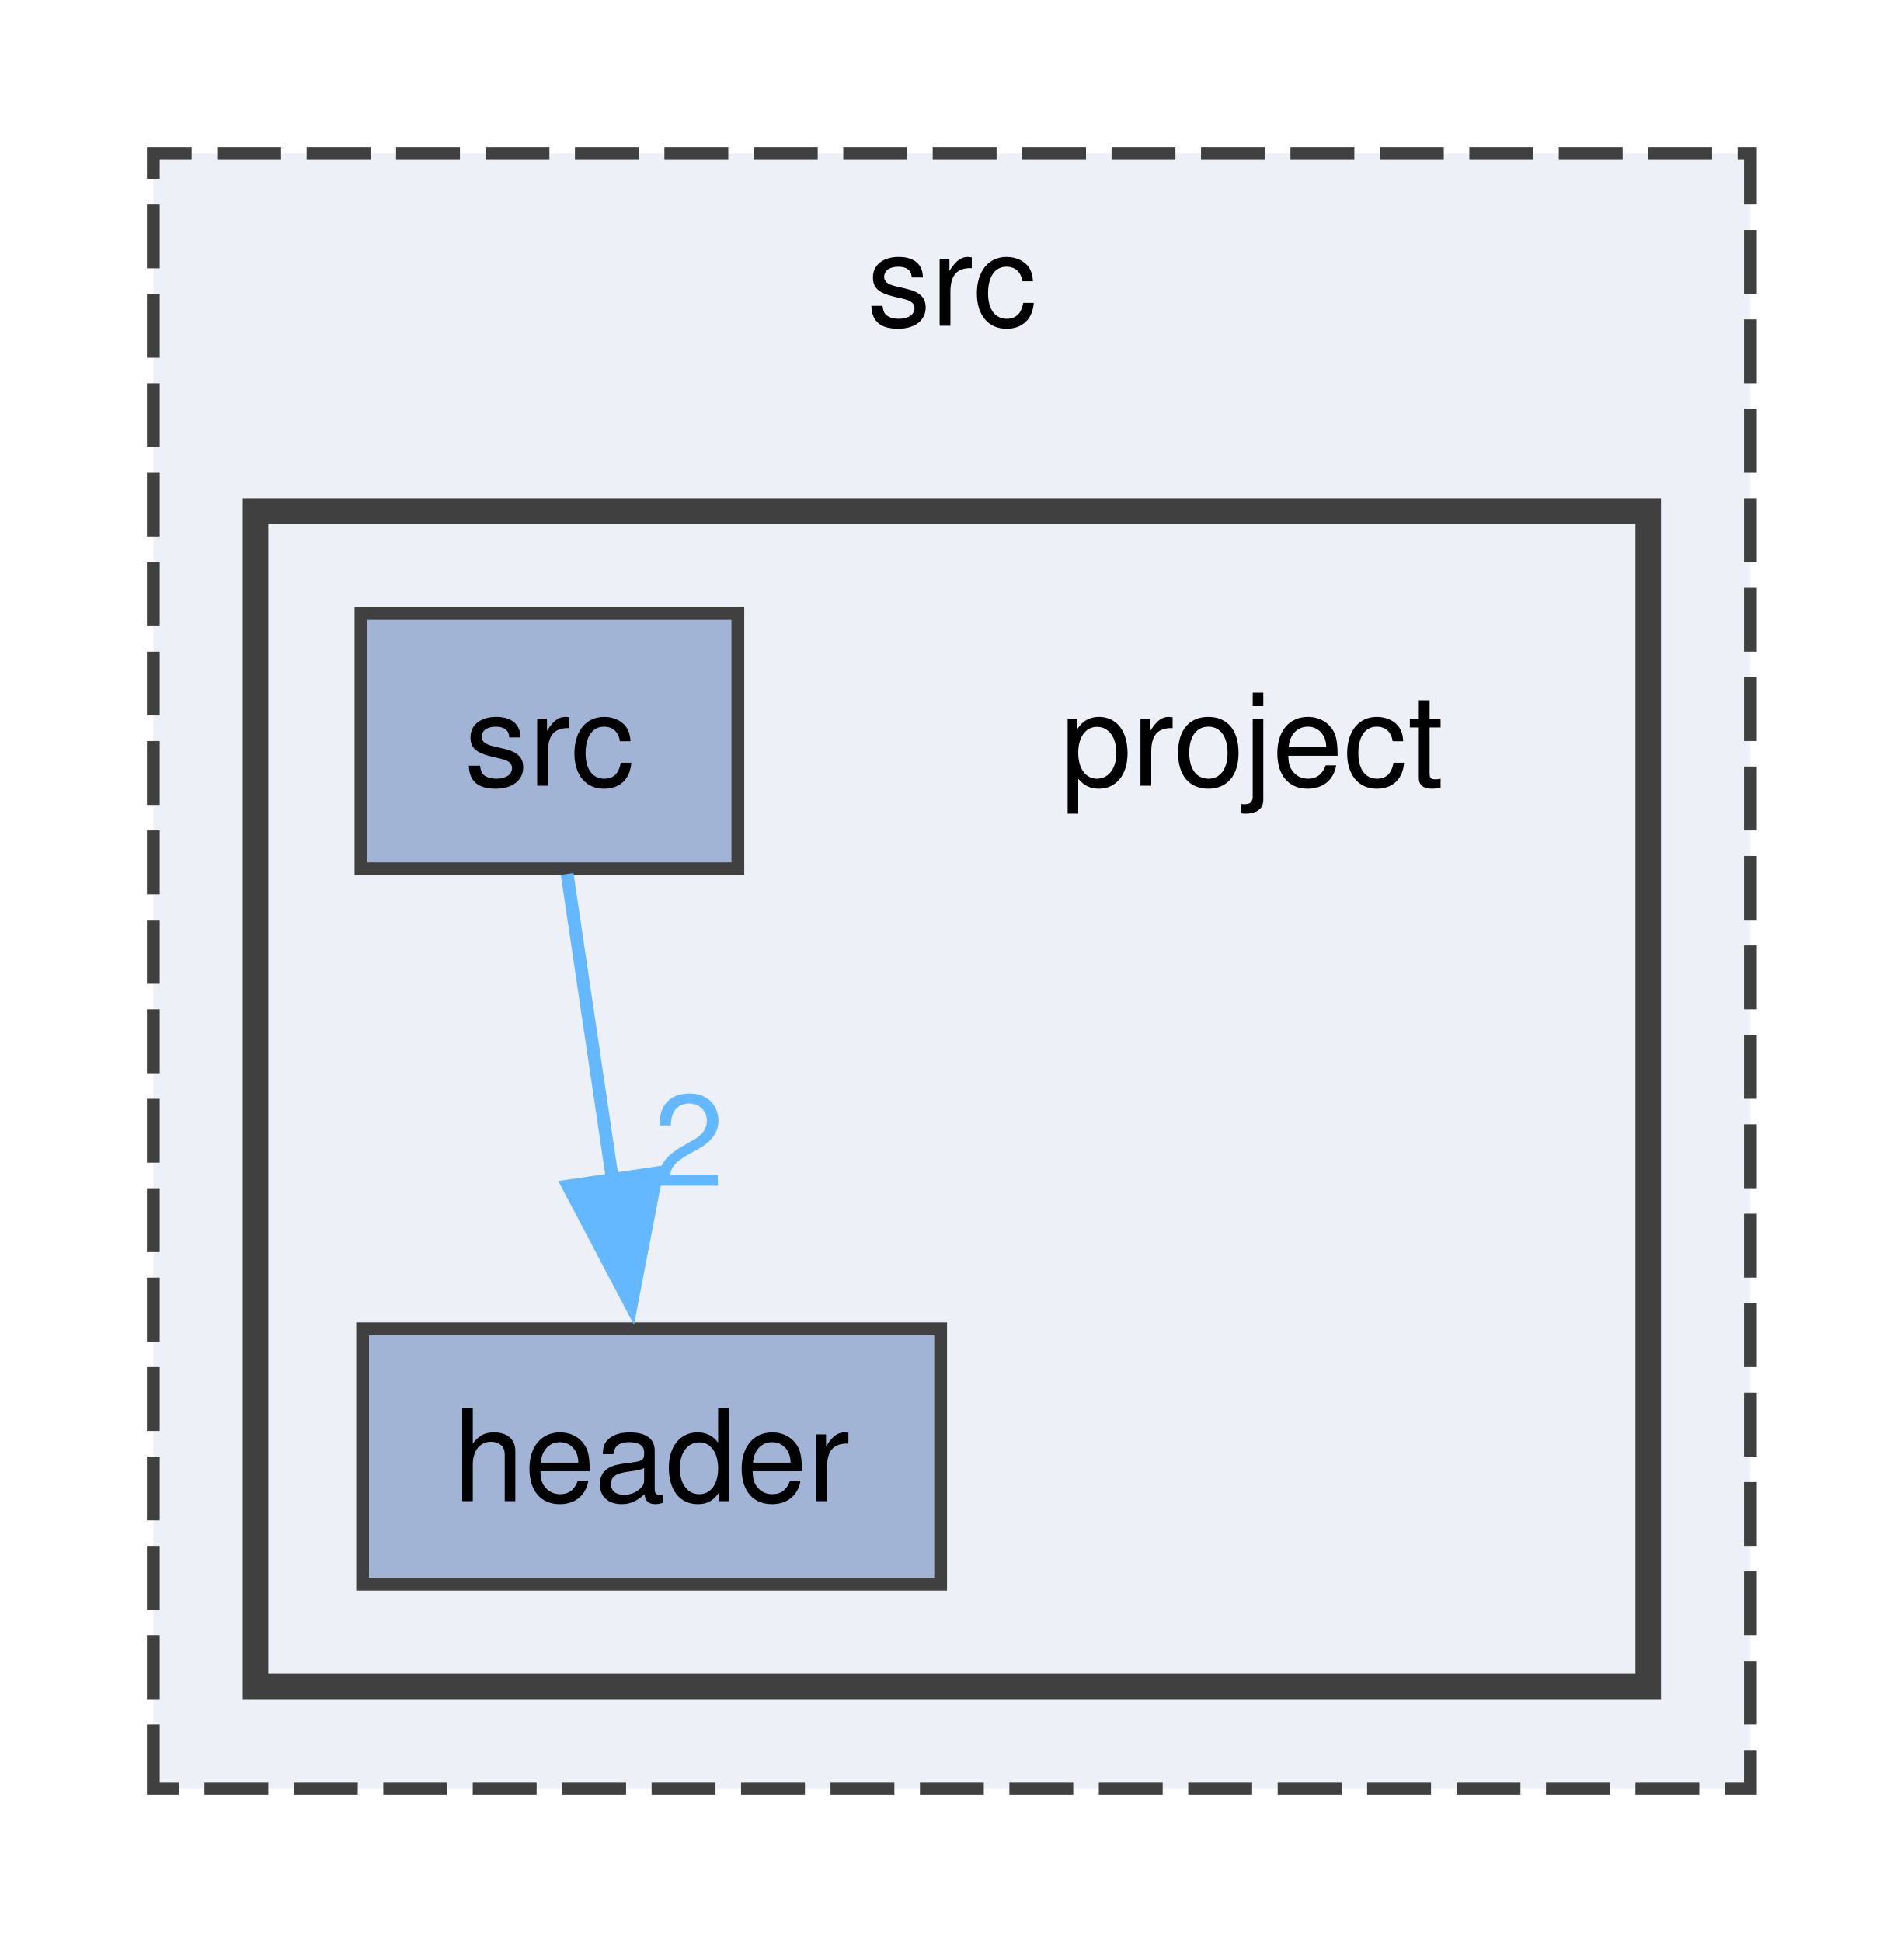
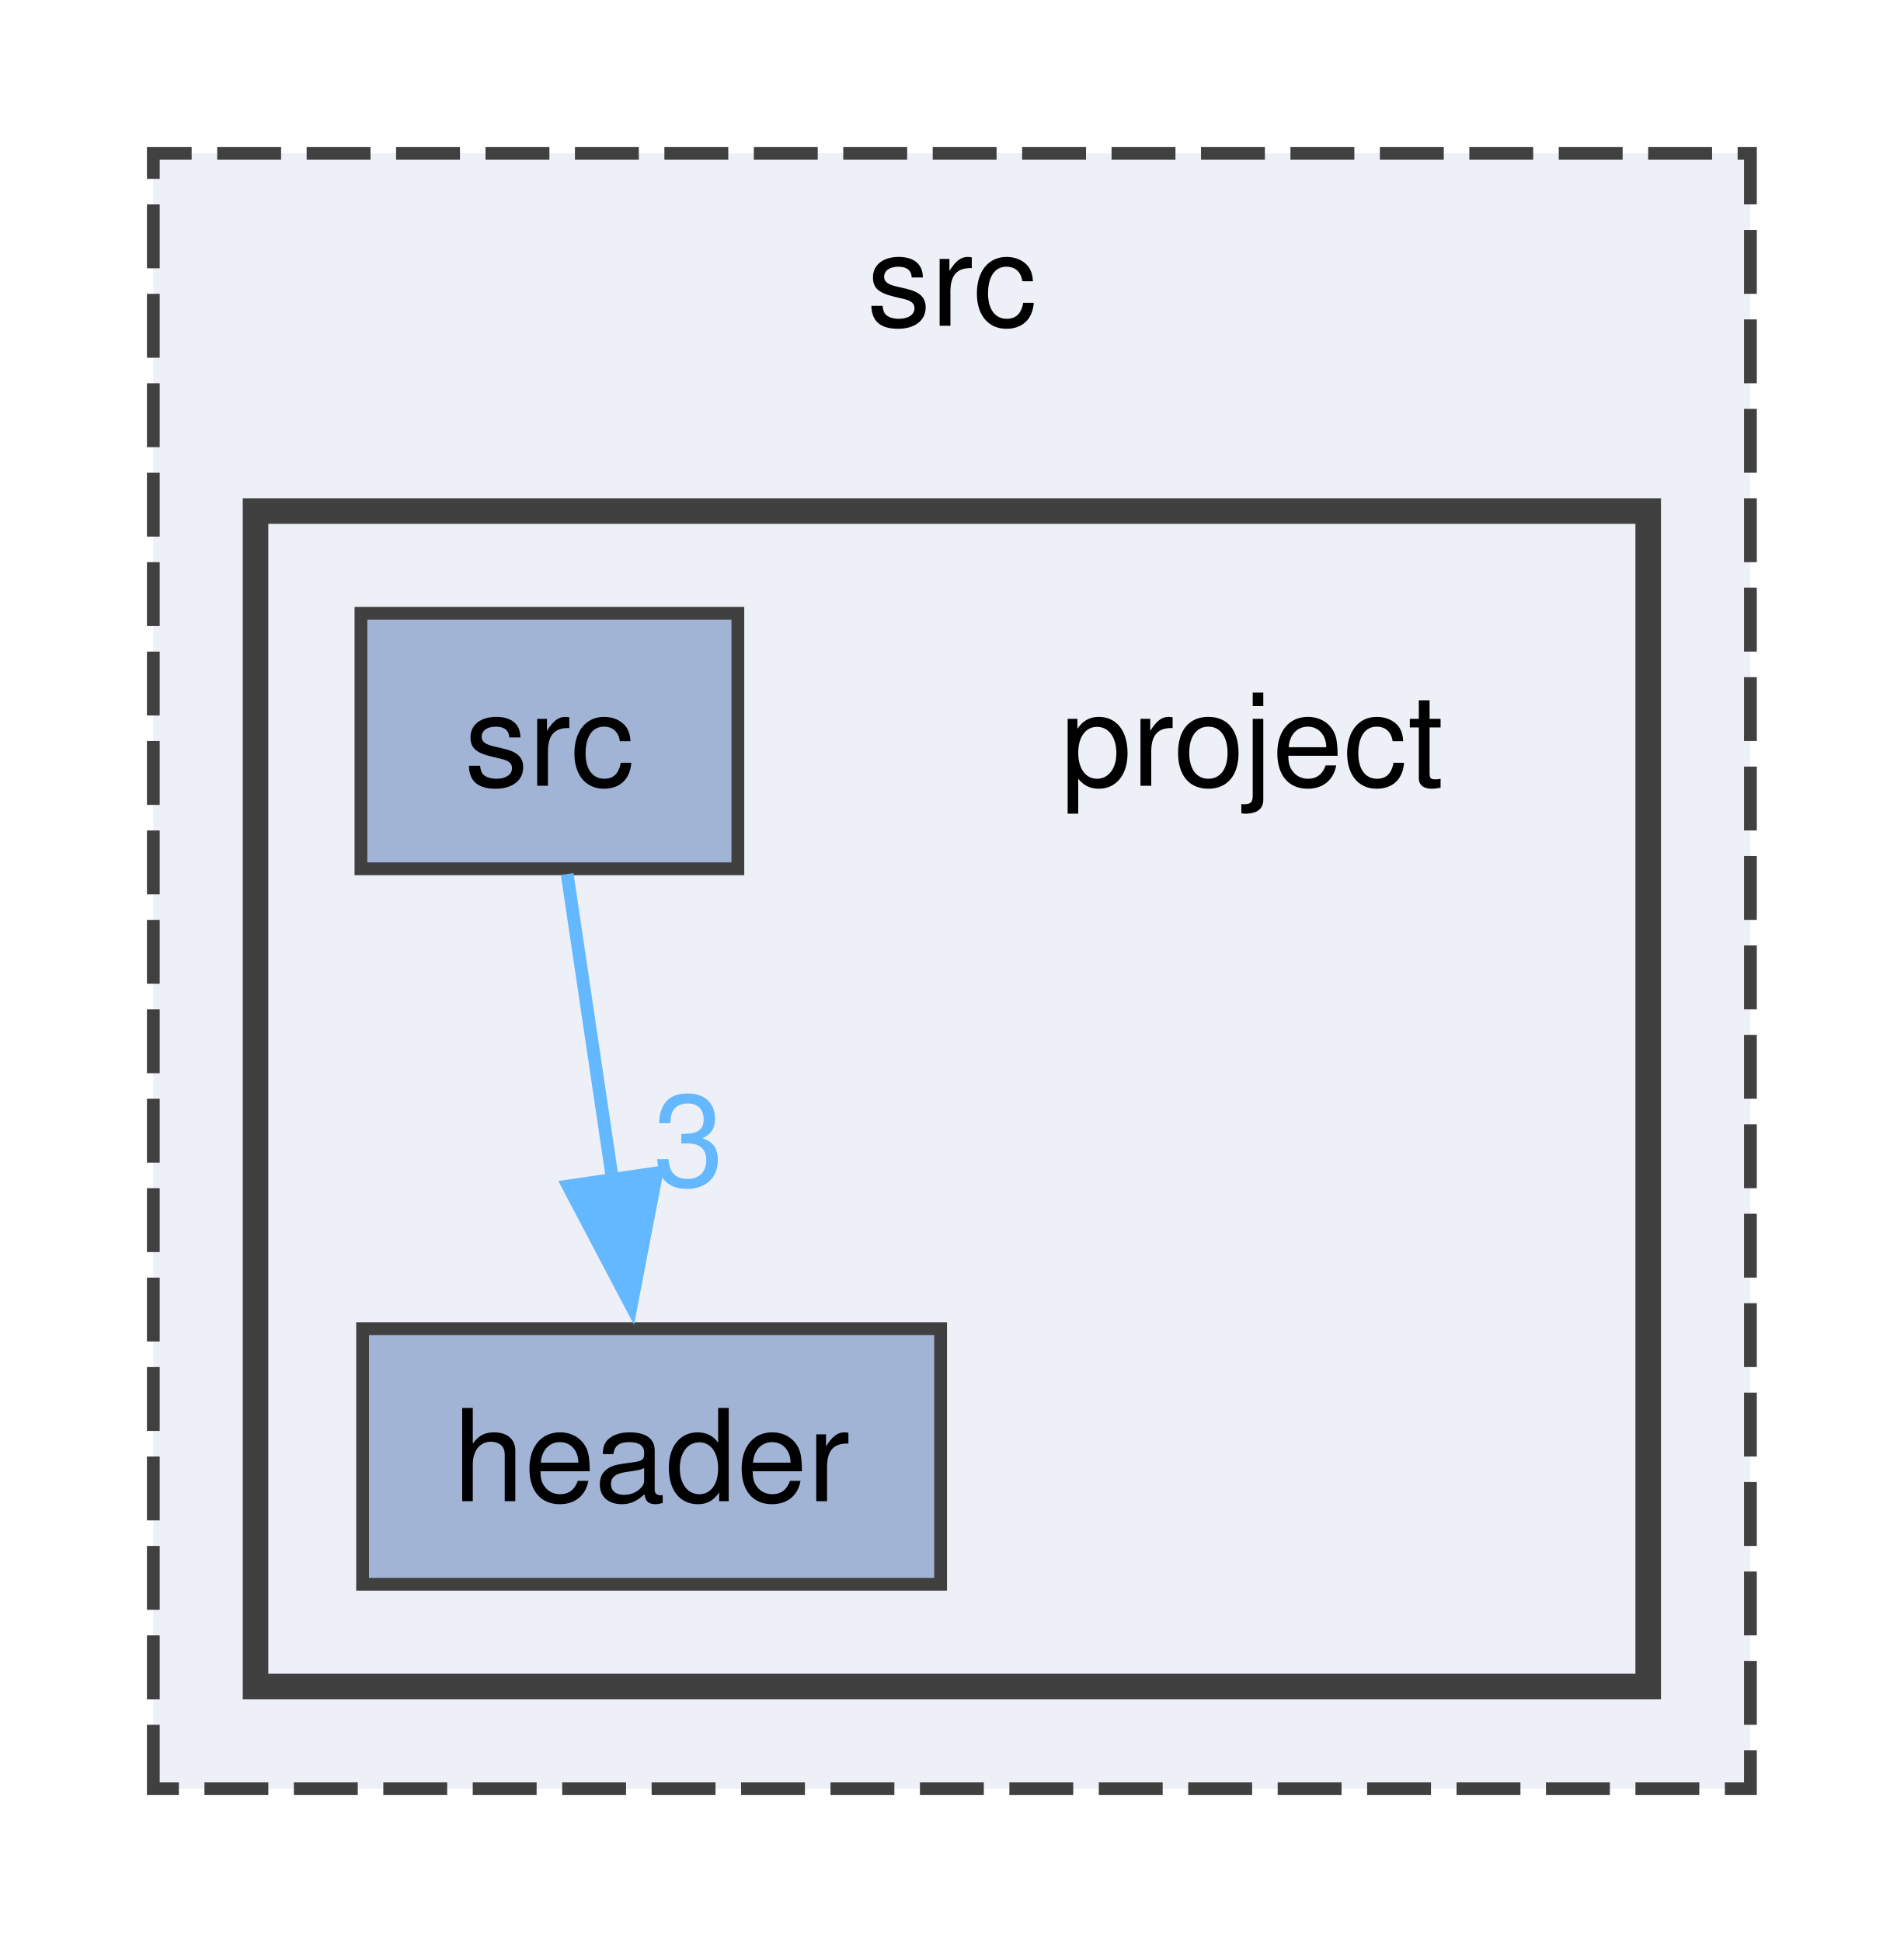
<svg xmlns="http://www.w3.org/2000/svg" xmlns:xlink="http://www.w3.org/1999/xlink" width="149pt" height="152pt" viewBox="0.00 0.00 149.00 152.00">
  <g id="graph0" class="graph" transform="scale(1 1) rotate(0) translate(4 148)">
    <g id="clust1" class="cluster">
      <g id="a_clust1">
        <a xlink:href="dir_68267d1309a1af8e8297ef4c3efbcdba.html" target="_top" xlink:title="src">
          <polygon fill="#edf0f7" stroke="#404040" stroke-dasharray="5,2" points="8,-8 8,-136 133,-136 133,-8 8,-8" />
          <text text-anchor="middle" x="70.5" y="-122.5" font-family="Helvetica,sans-Serif" font-size="10.00">src</text>
        </a>
      </g>
    </g>
    <g id="clust2" class="cluster">
      <g id="a_clust2">
        <a xlink:href="dir_00f0a3b1654669903f8939607e046ce9.html" target="_top">
          <polygon fill="#edf0f7" stroke="#404040" stroke-width="2" points="16,-16 16,-108 125,-108 125,-16 16,-16" />
        </a>
      </g>
    </g>
    <g id="node1" class="node">
      <text text-anchor="middle" x="94" y="-86.5" font-family="Helvetica,sans-Serif" font-size="10.00">project</text>
    </g>
    <g id="node2" class="node">
      <g id="a_node2">
        <a xlink:href="dir_a92ee7699e7d64a3614202b618972b19.html" target="_top" xlink:title="header">
          <polygon fill="#a2b4d6" stroke="#404040" points="69.62,-44 24.38,-44 24.38,-24 69.62,-24 69.62,-44" />
          <text text-anchor="middle" x="47" y="-30.5" font-family="Helvetica,sans-Serif" font-size="10.00">header</text>
        </a>
      </g>
    </g>
    <g id="node3" class="node">
      <g id="a_node3">
        <a xlink:href="dir_637a21c8345a403cb83ed972b4e42671.html" target="_top" xlink:title="src">
          <polygon fill="#a2b4d6" stroke="#404040" points="53.75,-100 24.25,-100 24.25,-80 53.75,-80 53.75,-100" />
          <text text-anchor="middle" x="39" y="-86.5" font-family="Helvetica,sans-Serif" font-size="10.00">src</text>
        </a>
      </g>
    </g>
    <g id="edge1" class="edge">
      <path fill="none" stroke="#63b8ff" d="M40.39,-79.59C41.38,-72.93 42.74,-63.75 43.97,-55.44" />
      <polygon fill="#63b8ff" stroke="#63b8ff" points="47.4,-56.2 45.4,-45.8 40.47,-55.17 47.4,-56.2" />
      <g id="a_edge1-headlabel">
-         <a xlink:href="dir_000006_000000.html" target="_top" xlink:title="2">
-           <text text-anchor="middle" x="49.9" y="-55.18" font-family="Helvetica,sans-Serif" font-size="10.00" fill="#63b8ff">2</text>
+         <a xlink:href="dir_000006_000000.html" target="_top" xlink:title="3">
+           <text text-anchor="middle" x="49.9" y="-55.18" font-family="Helvetica,sans-Serif" font-size="10.00" fill="#63b8ff">3</text>
        </a>
      </g>
    </g>
  </g>
</svg>
